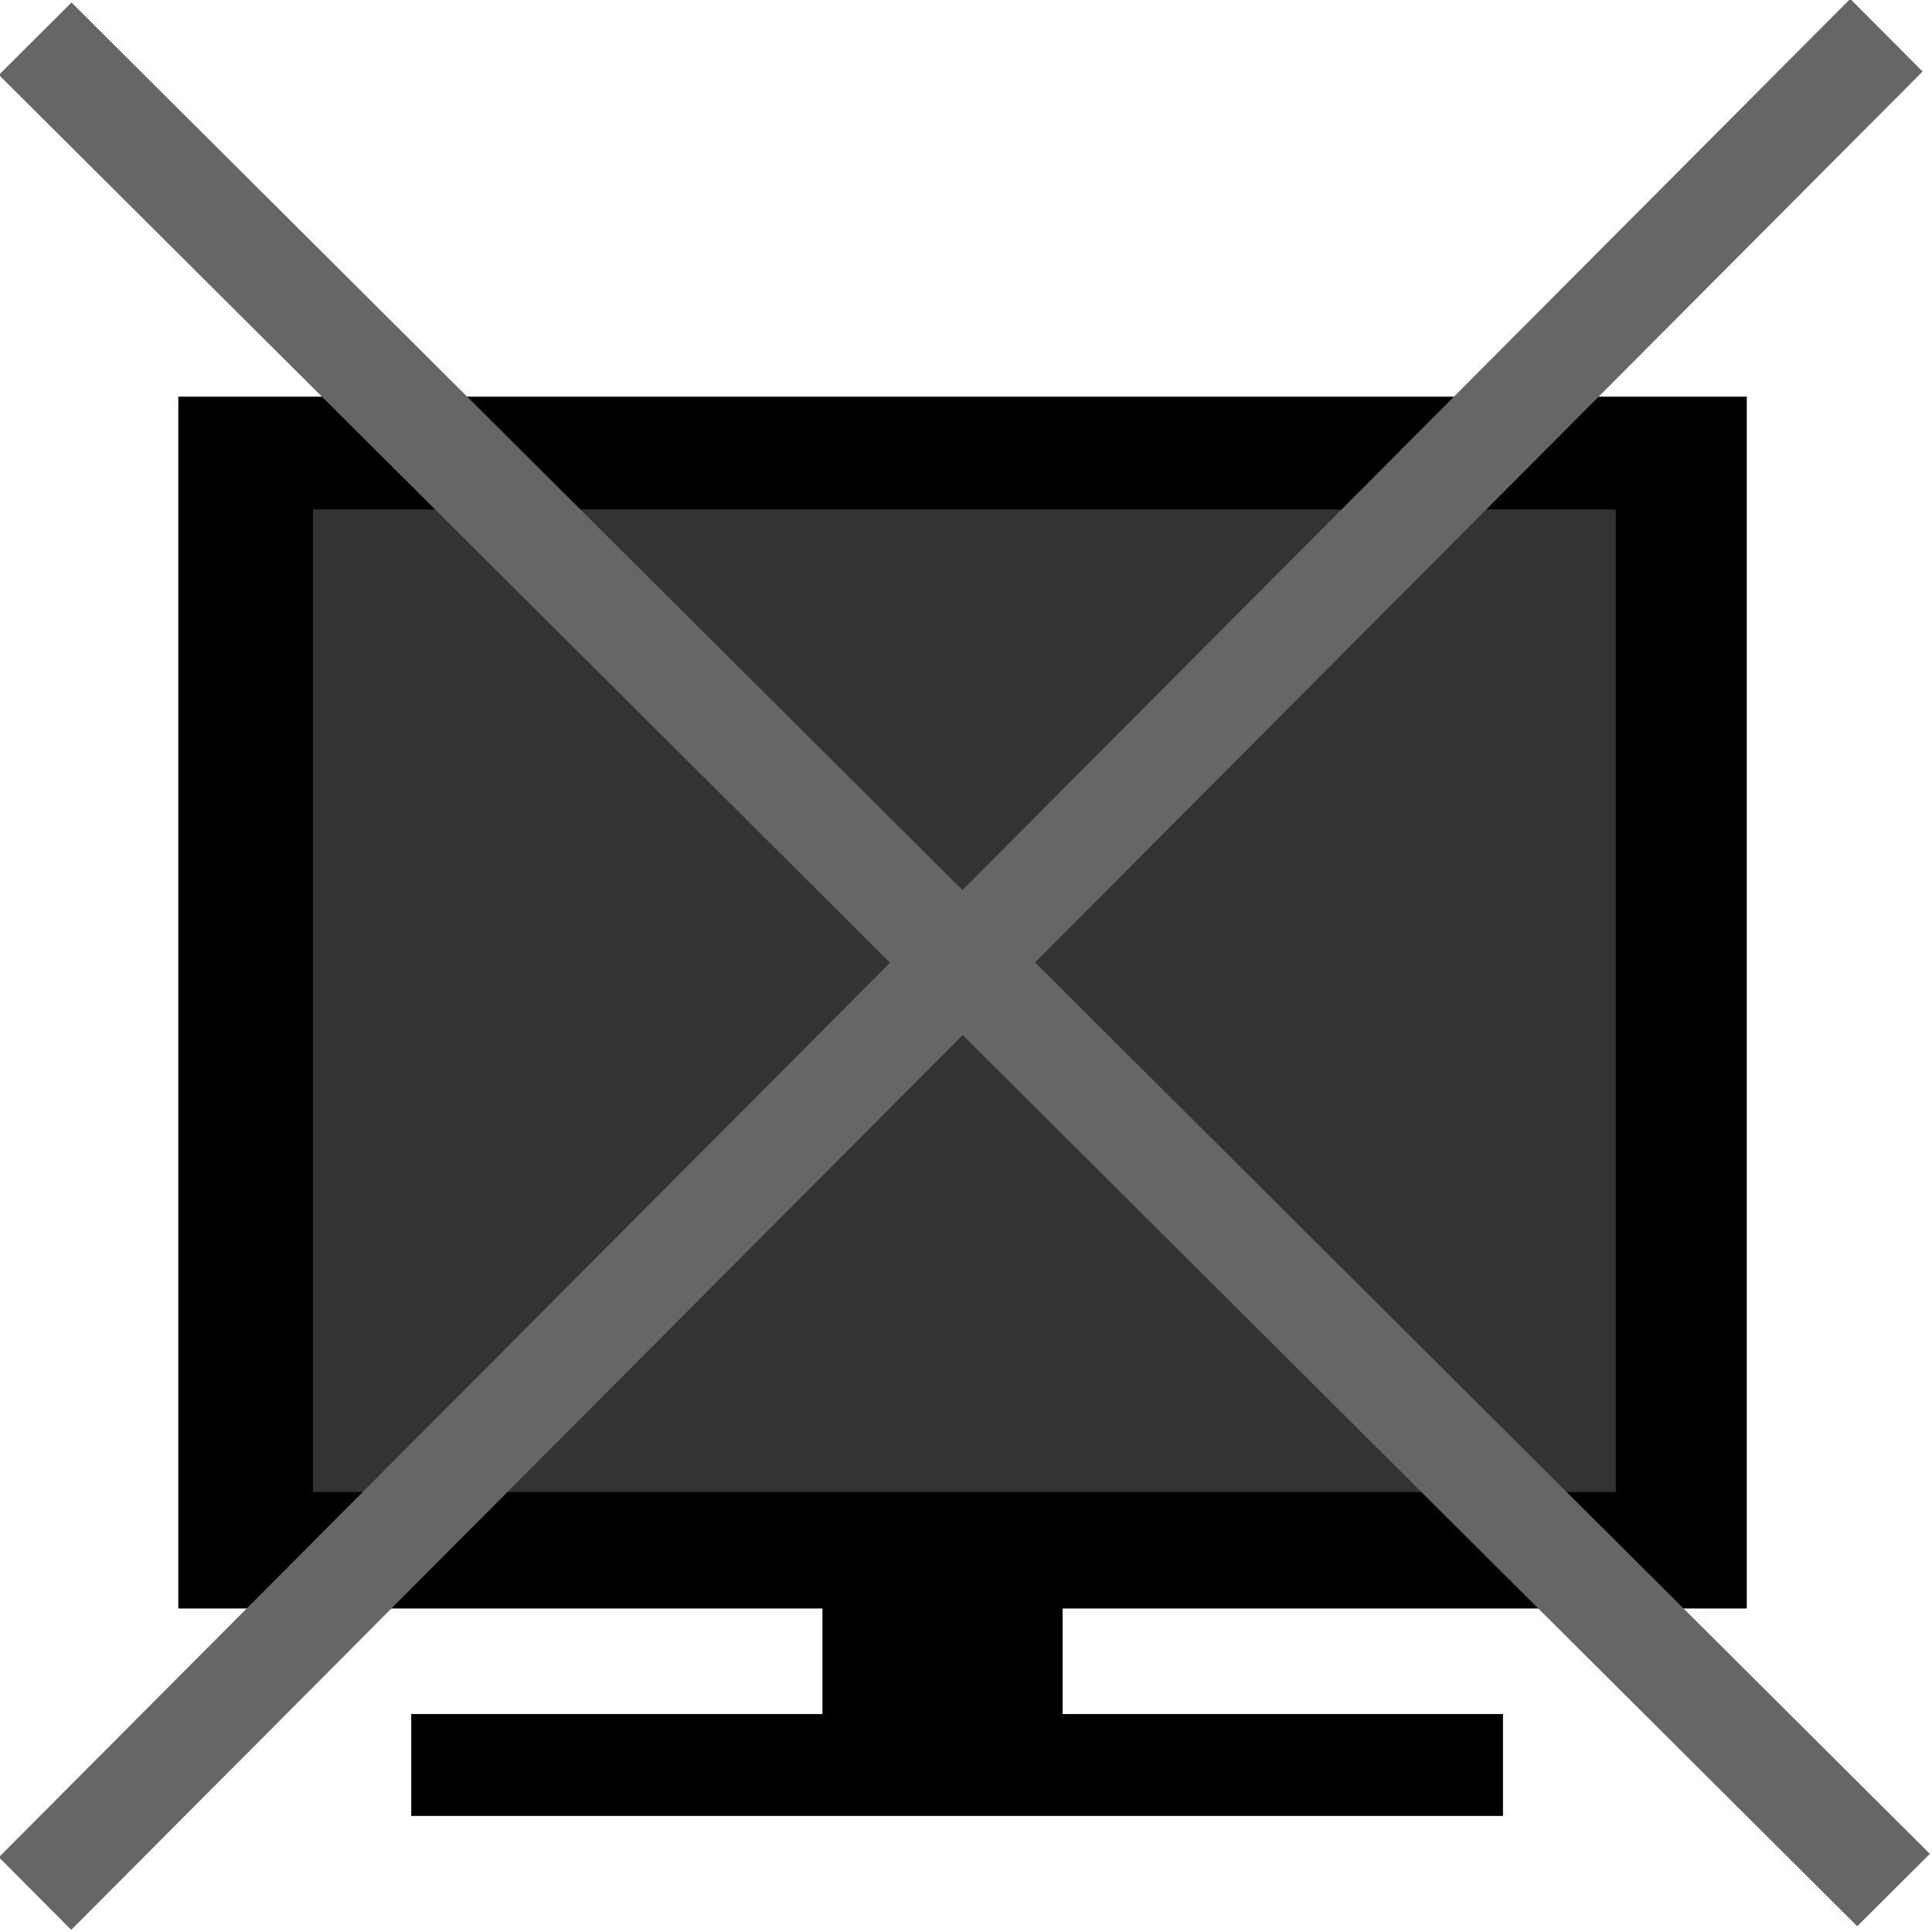
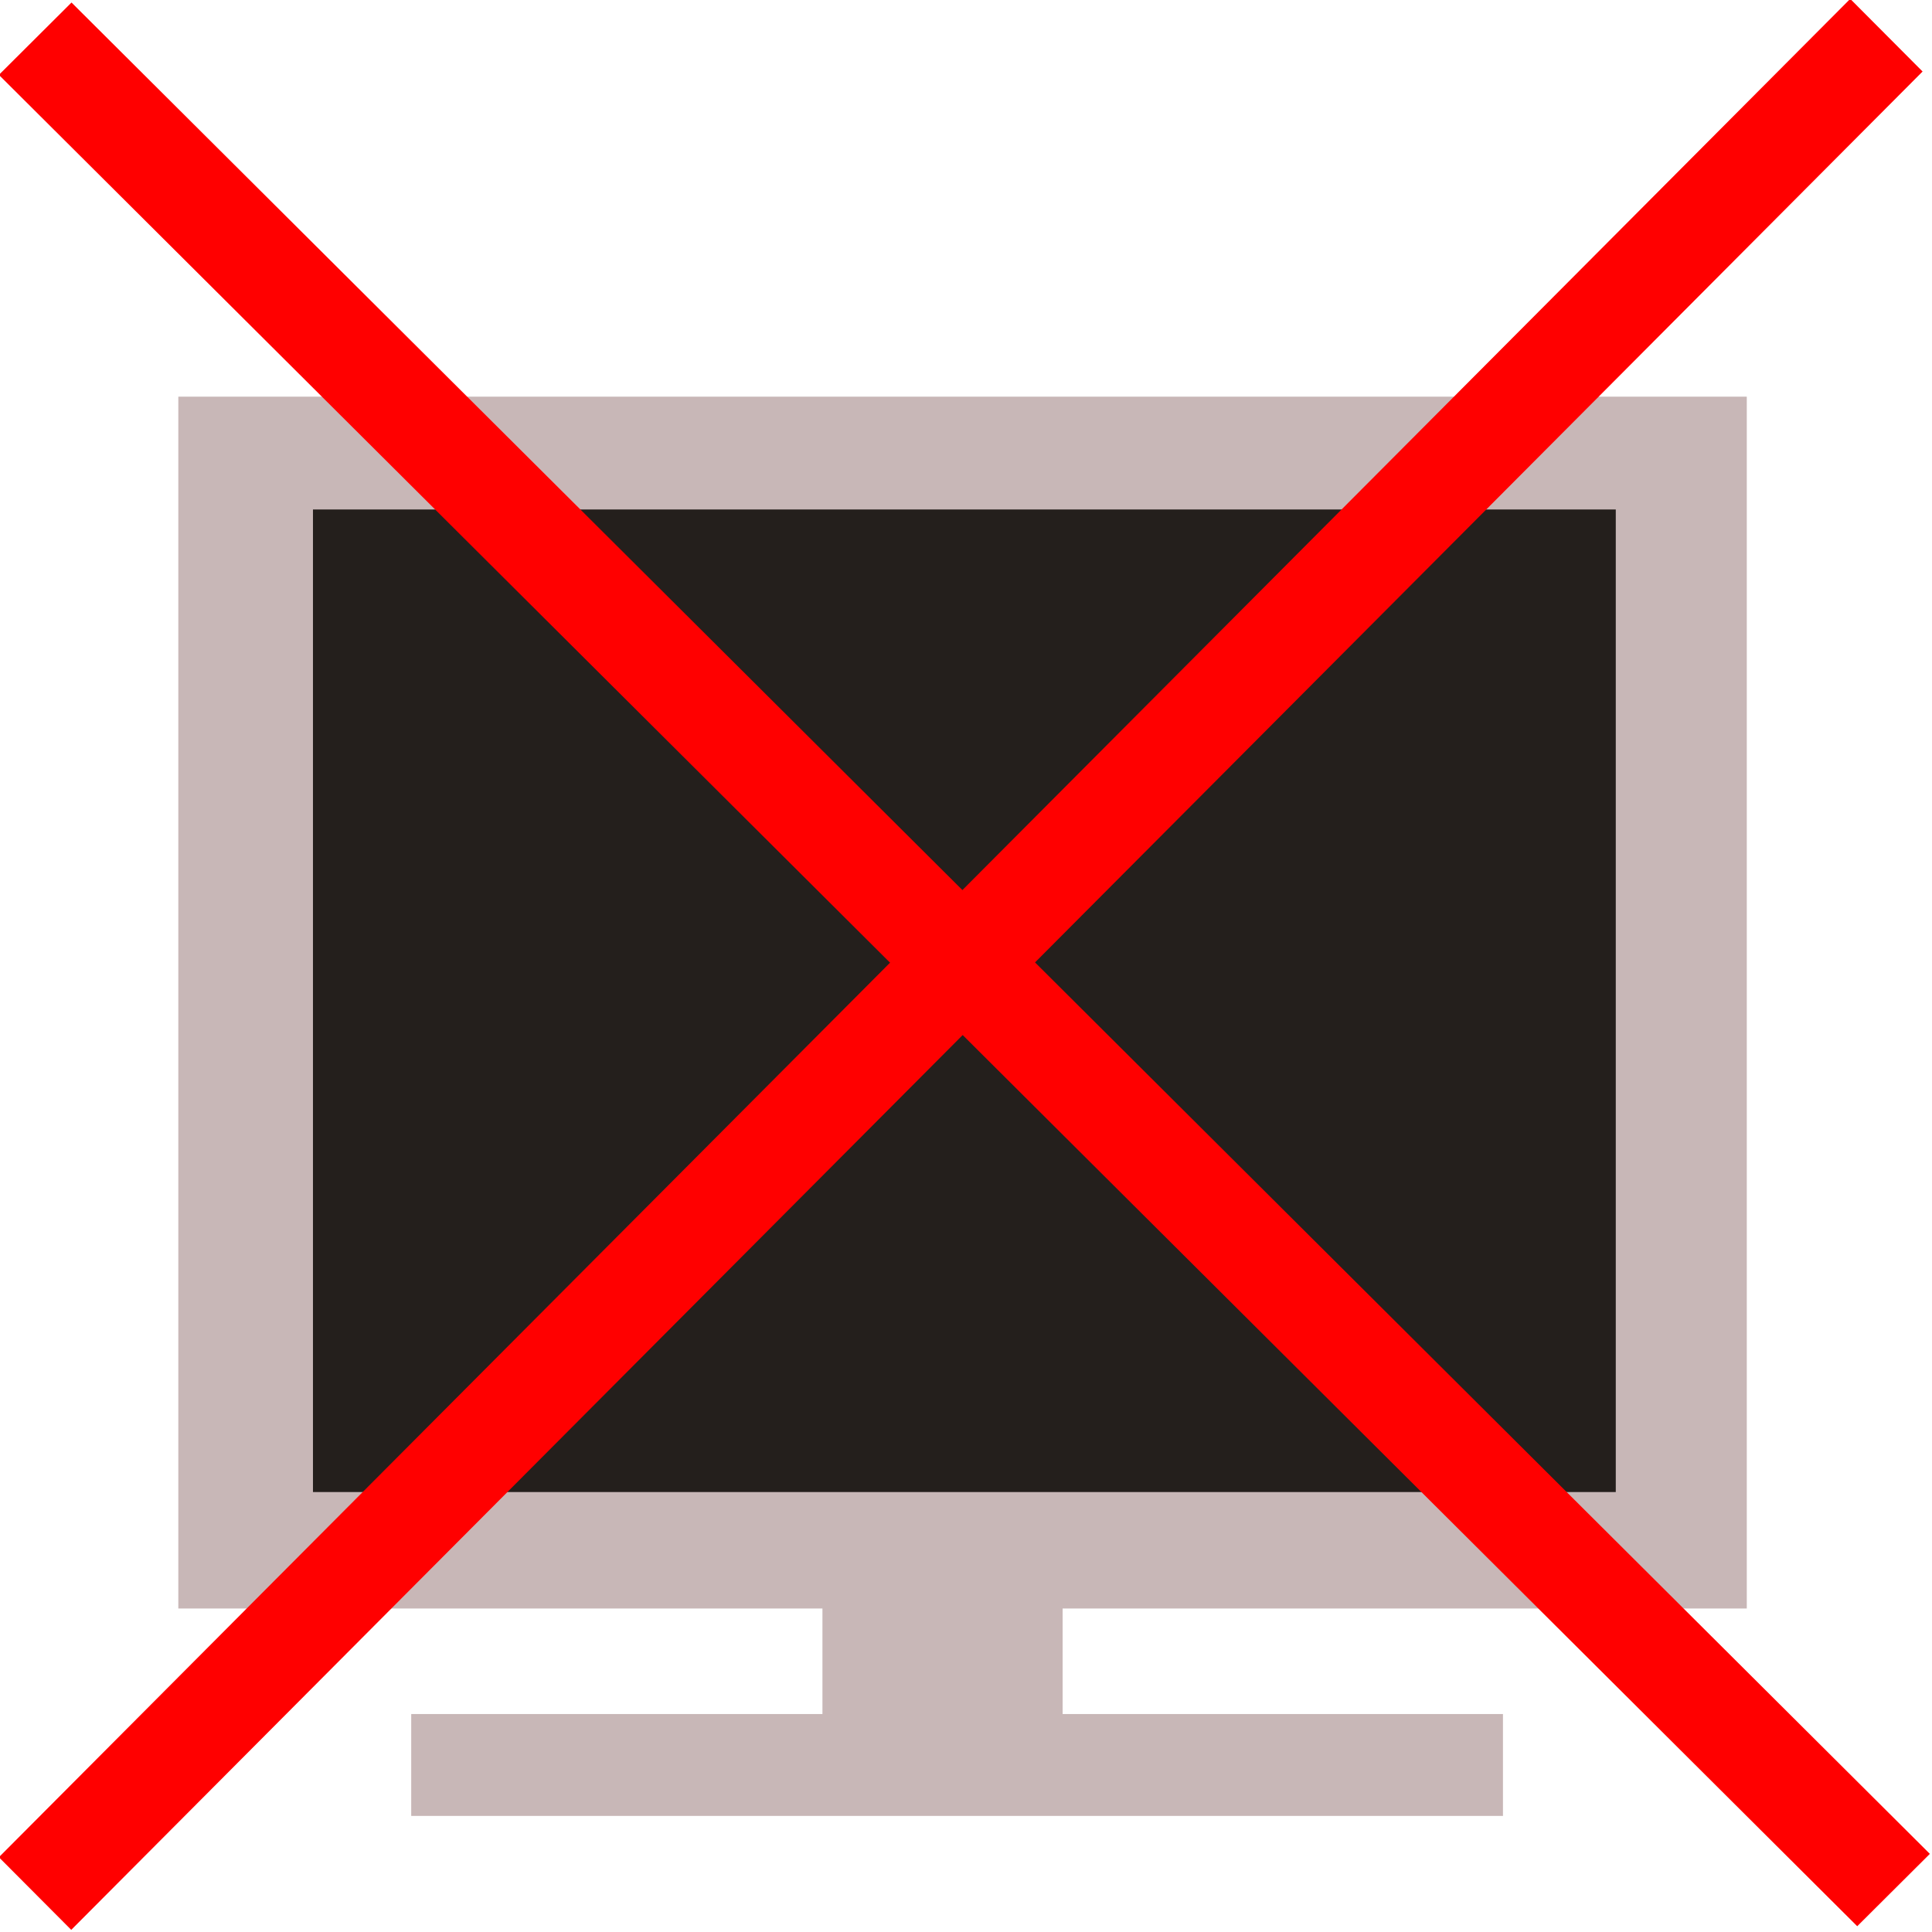
<svg xmlns="http://www.w3.org/2000/svg" width="32mm" height="32mm" viewBox="0 0 320 320" version="1.2" id="svg753">
  <defs id="defs6" />
  <g id="Page">
    <path style="fill:#000000;stroke-width:2.646" d="M 22.302,282.09 283.295,47.015" id="path560" />
-     <rect style="fill:#000000;stroke-width:2.646" id="rect1003" width="259.788" height="200.718" x="29.535" y="65.7" />
-     <rect style="fill:#333333;stroke-width:2.661" id="rect1007" width="215.786" height="162.744" x="51.837" y="84.386" ry="0" />
-     <rect style="fill:#000000;stroke-width:2.646" id="rect1009" width="180.827" height="16.877" x="68.111" y="283.898" />
-     <rect style="fill:#000000;stroke-width:2.646" id="rect1011" width="39.782" height="19.288" x="136.223" y="265.212" />
-     <rect style="fill:#666666;stroke-width:4.384" id="rect614-3" width="16.98" height="434.476" x="-8.063" y="-443.132" ry="0" transform="matrix(-0.7084407,0.7057704,-0.7084407,-0.7057704,0,0)" />
-     <rect style="fill:#666666;stroke-width:4.384" id="rect614" width="16.98" height="434.476" x="216.977" y="-217.238" ry="0" transform="matrix(0.7057704,0.7084407,-0.7057704,0.7084407,0,0)" />
+     <rect style="fill:#c8b7b7;stroke-width:2.646" id="rect1003" width="259.788" height="200.718" x="29.535" y="65.7" />
+     <rect style="fill:#241f1c;stroke-width:2.661" id="rect1007" width="215.786" height="162.744" x="51.837" y="84.386" ry="0" />
+     <rect style="fill:#c8b7b7;stroke-width:2.646" id="rect1009" width="180.827" height="16.877" x="68.111" y="283.898" />
+     <rect style="fill:#c8b7b7;stroke-width:2.646" id="rect1011" width="39.782" height="19.288" x="136.223" y="265.212" />
+     <rect style="fill:#ff0000;stroke-width:4.384" id="rect614-3" width="16.98" height="434.476" x="-8.063" y="-443.132" ry="0" transform="matrix(-0.7084407,0.7057704,-0.7084407,-0.7057704,0,0)" />
+     <rect style="fill:#ff0000;stroke-width:4.384" id="rect614" width="16.98" height="434.476" x="216.977" y="-217.238" ry="0" transform="matrix(0.7057704,0.7084407,-0.7057704,0.7084407,0,0)" />
  </g>
</svg>
